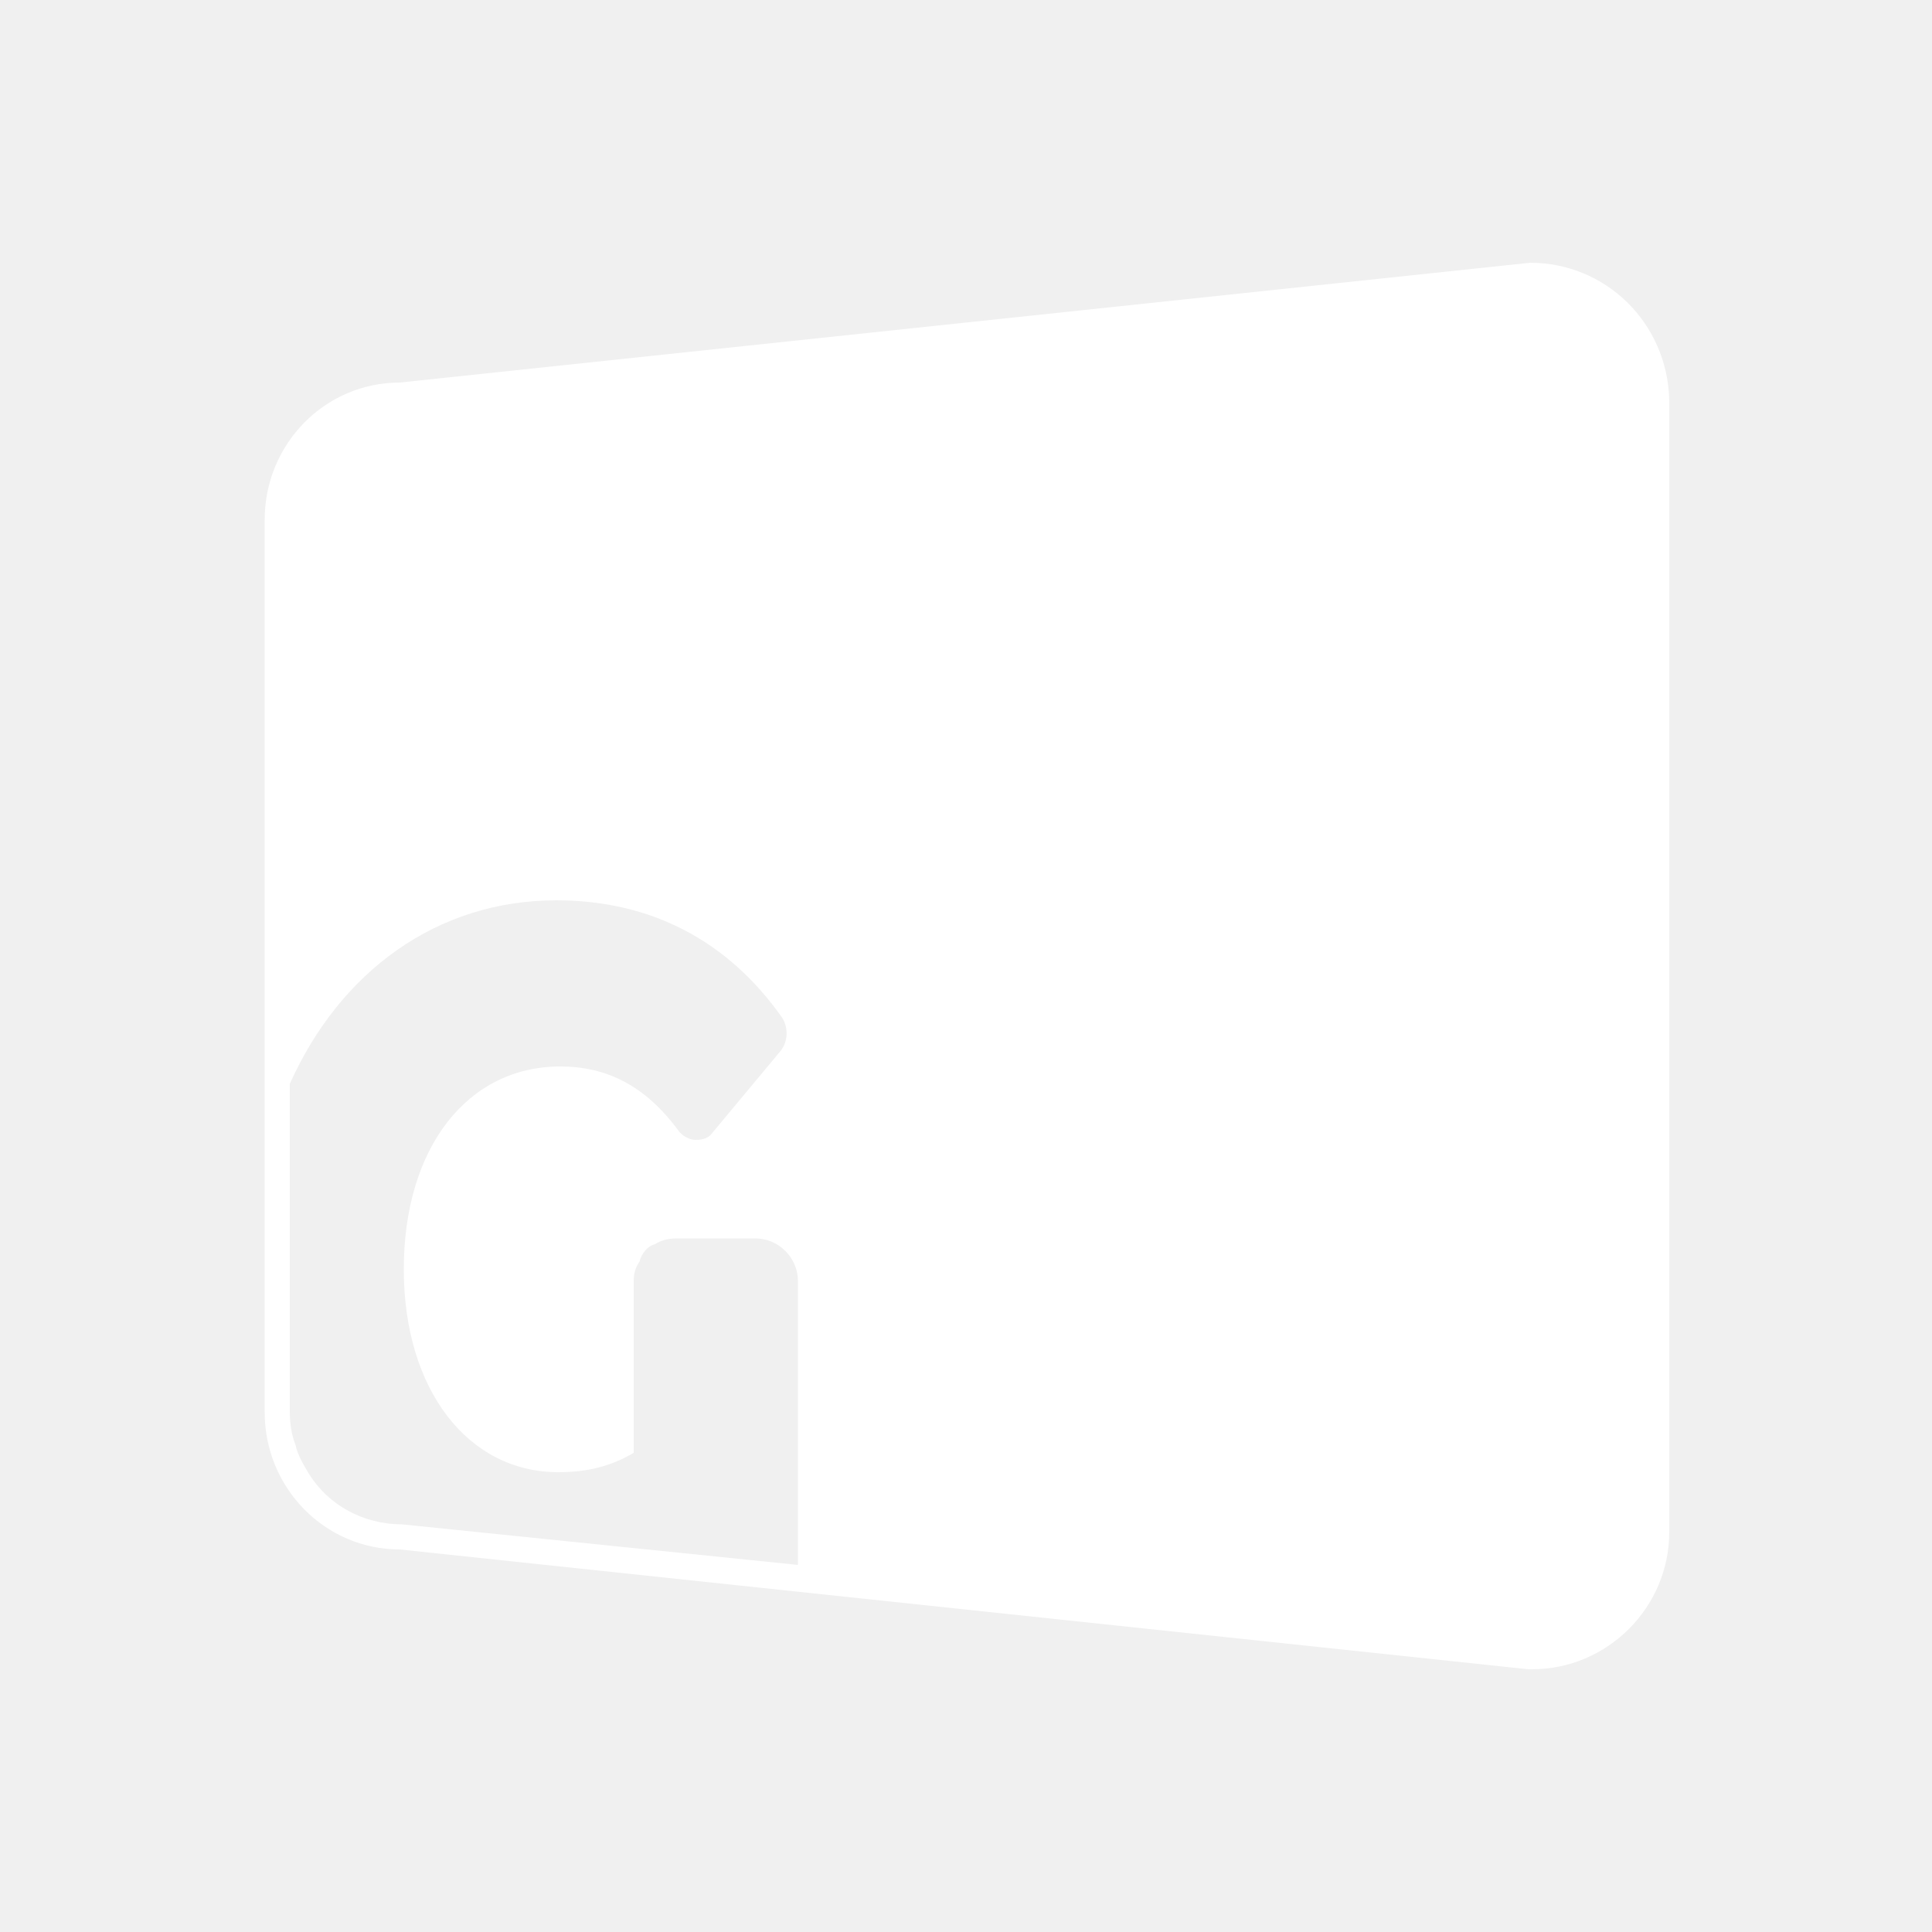
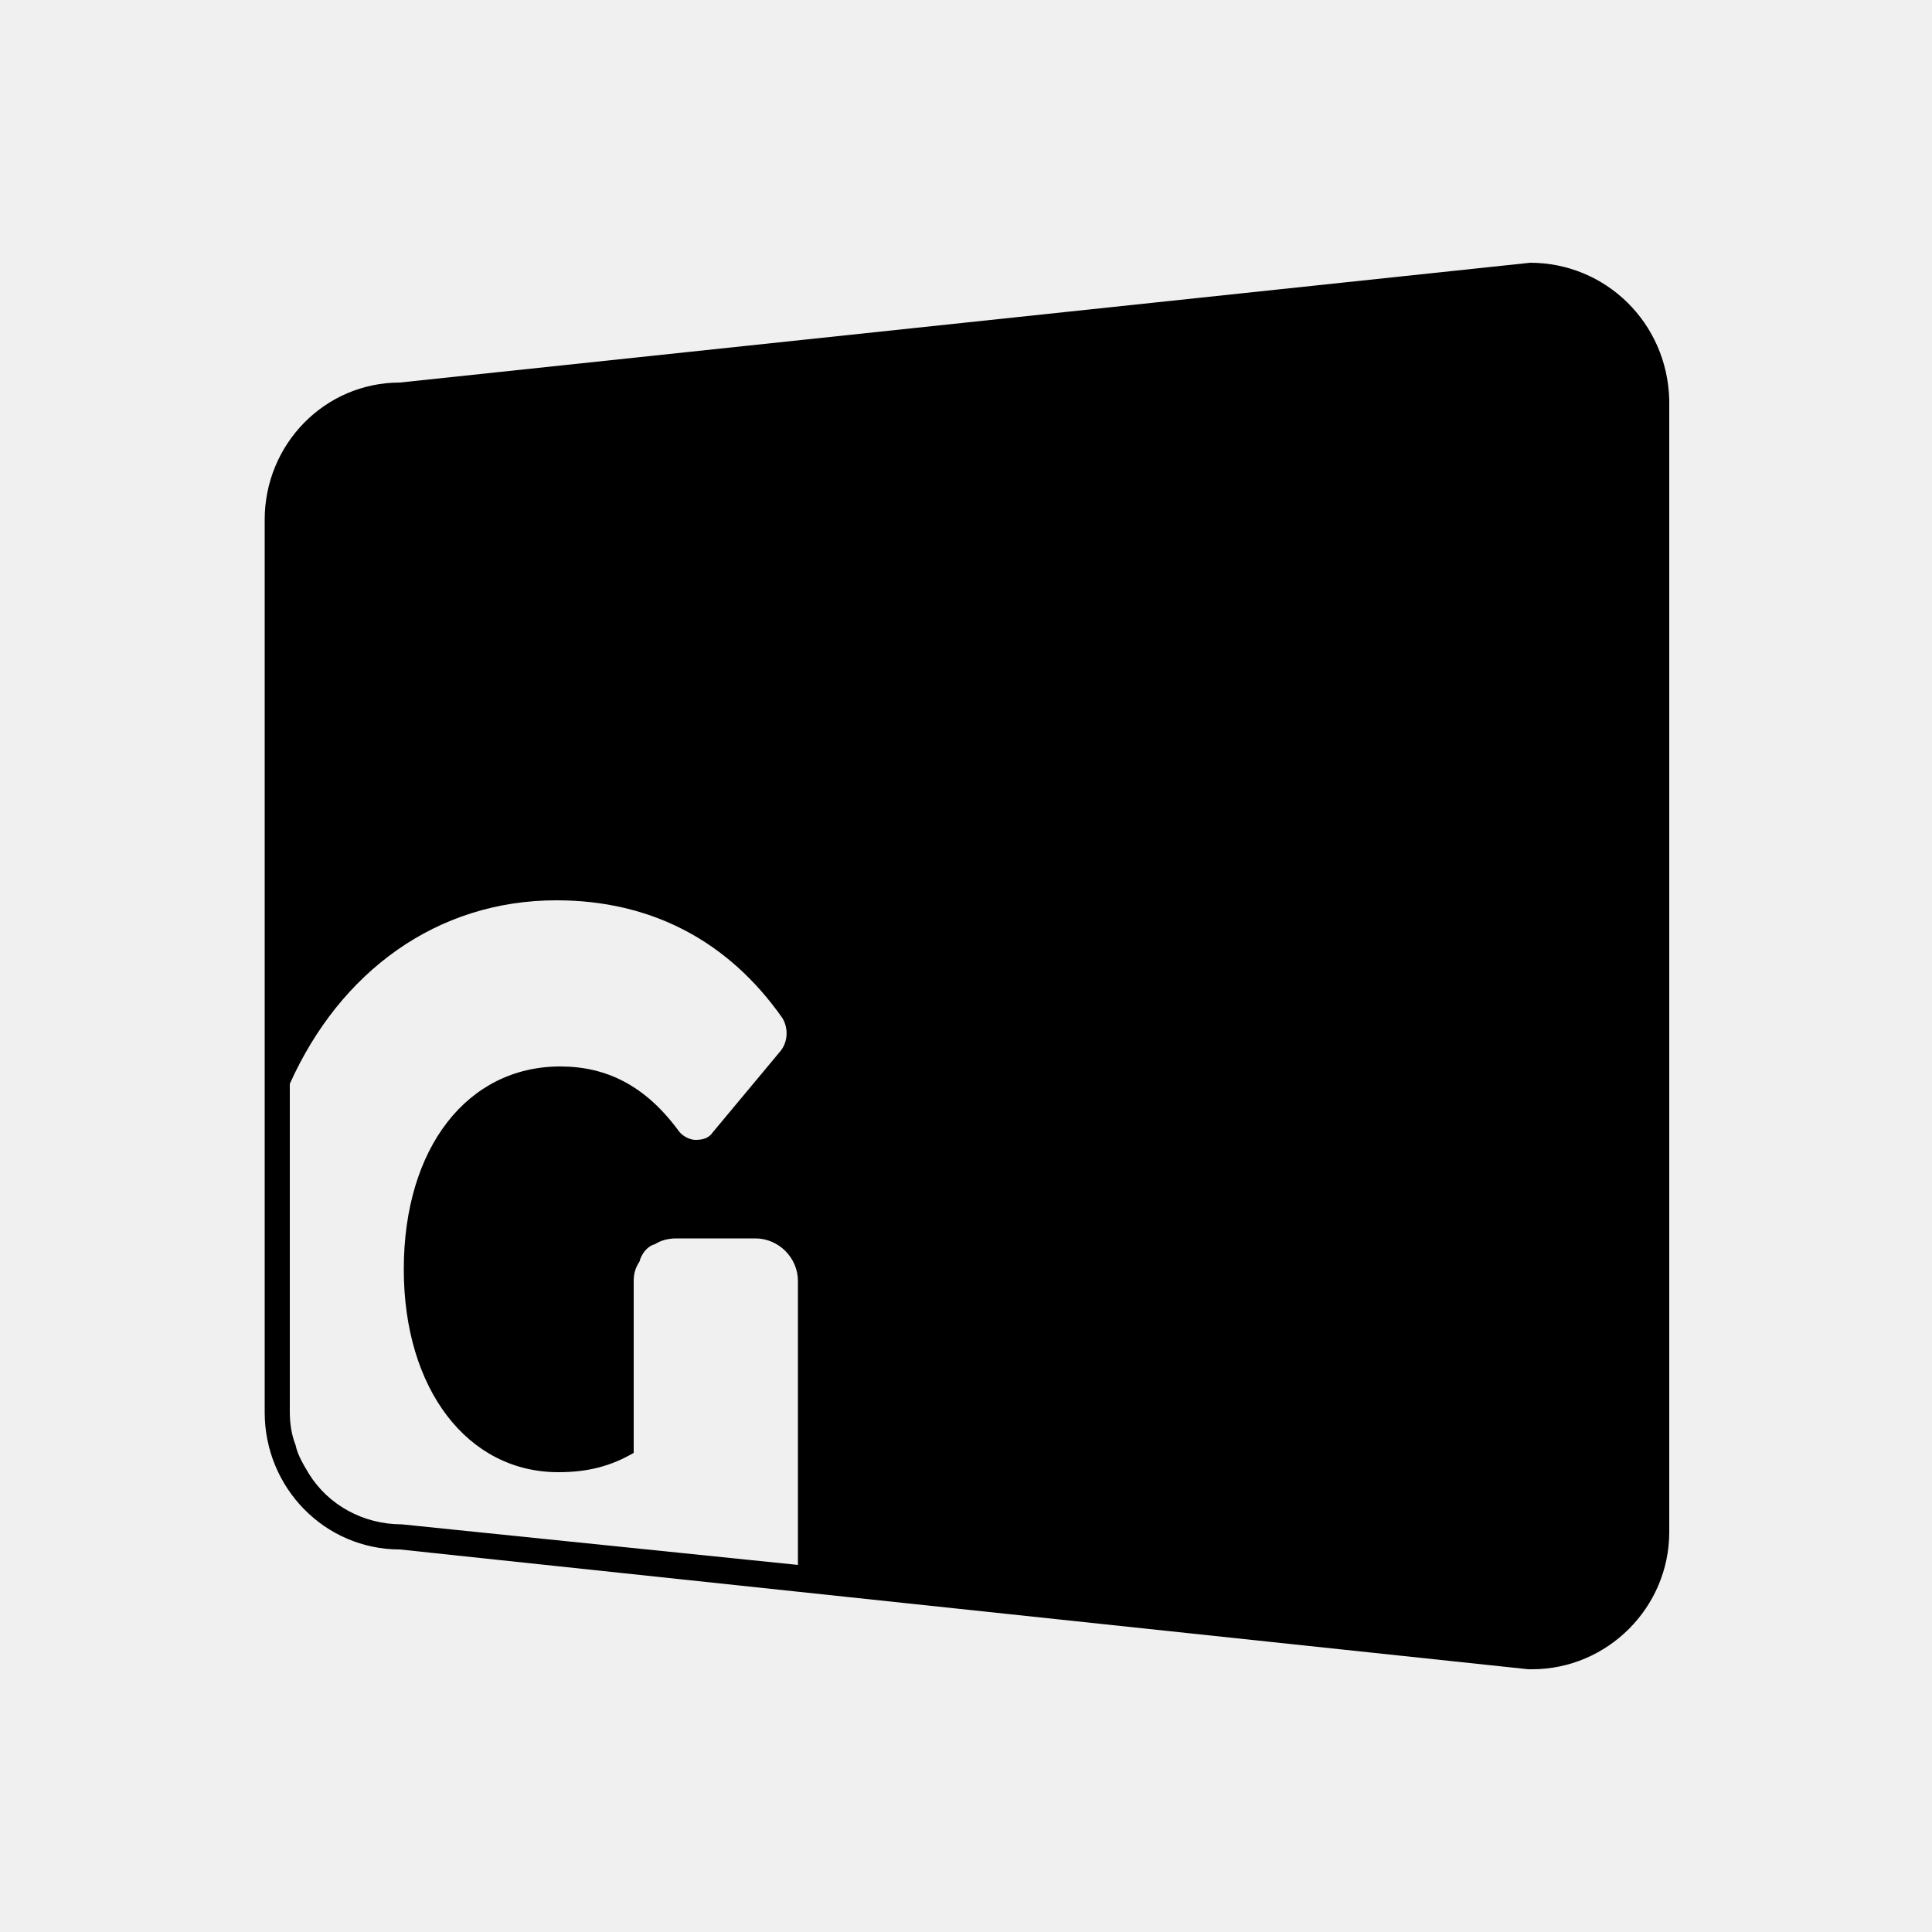
- <svg xmlns="http://www.w3.org/2000/svg" version="1.1" id="Capa_1" x="0px" y="0px" viewBox="0 0 100 100" style="enable-background:new 0 0 100 100;" xml:space="preserve">
+ <svg xmlns="http://www.w3.org/2000/svg" version="1.1" fill="currentColor" id="Capa_1" x="0px" y="0px" viewBox="0 0 100 100" style="enable-background:new 0 0 100 100;" xml:space="preserve">
  <style type="text/css">
- 	.st0{fill:#FFFFFF;}
+ 	.st0{}
</style>
  <path class="st0" d="M79.2,13.6L79.2,13.6L79.2,13.6l-58.5,6.2c-3.9,0-7,3.2-7,7.1v46.2c0,3.9,3.1,7.1,7,7.1l58.4,6.2h0.1h0.1  c3.9,0,7.1-3.2,7.1-7.1V20.7C86.3,16.7,83.1,13.6,79.2,13.6z M41.3,81L41.3,81l-20.5-2.1c-2,0-3.8-1-4.8-2.6c-0.3-0.5-0.6-1-0.7-1.5  c-0.2-0.5-0.3-1.1-0.3-1.7v-17c2.6-5.8,7.6-9.5,13.8-9.5c4.9,0,8.9,2.1,11.7,6.1c0.3,0.5,0.3,1.2-0.1,1.7l-3.5,4.2  C36.7,58.9,36.4,59,36,59c-0.3,0-0.7-0.2-0.9-0.5c-1.7-2.3-3.7-3.3-6.1-3.3c-4.8,0-8.1,4.2-8.1,10.5c0,6.2,3.3,10.5,8,10.5  c1.5,0,2.7-0.3,3.9-1v-8.9c0-0.4,0.1-0.7,0.3-1c0.1-0.4,0.4-0.8,0.8-0.9c0.3-0.2,0.7-0.3,1.1-0.3h4.1c1.2,0,2.2,1,2.2,2.2  C41.3,66.3,41.3,81,41.3,81z" />
</svg>
